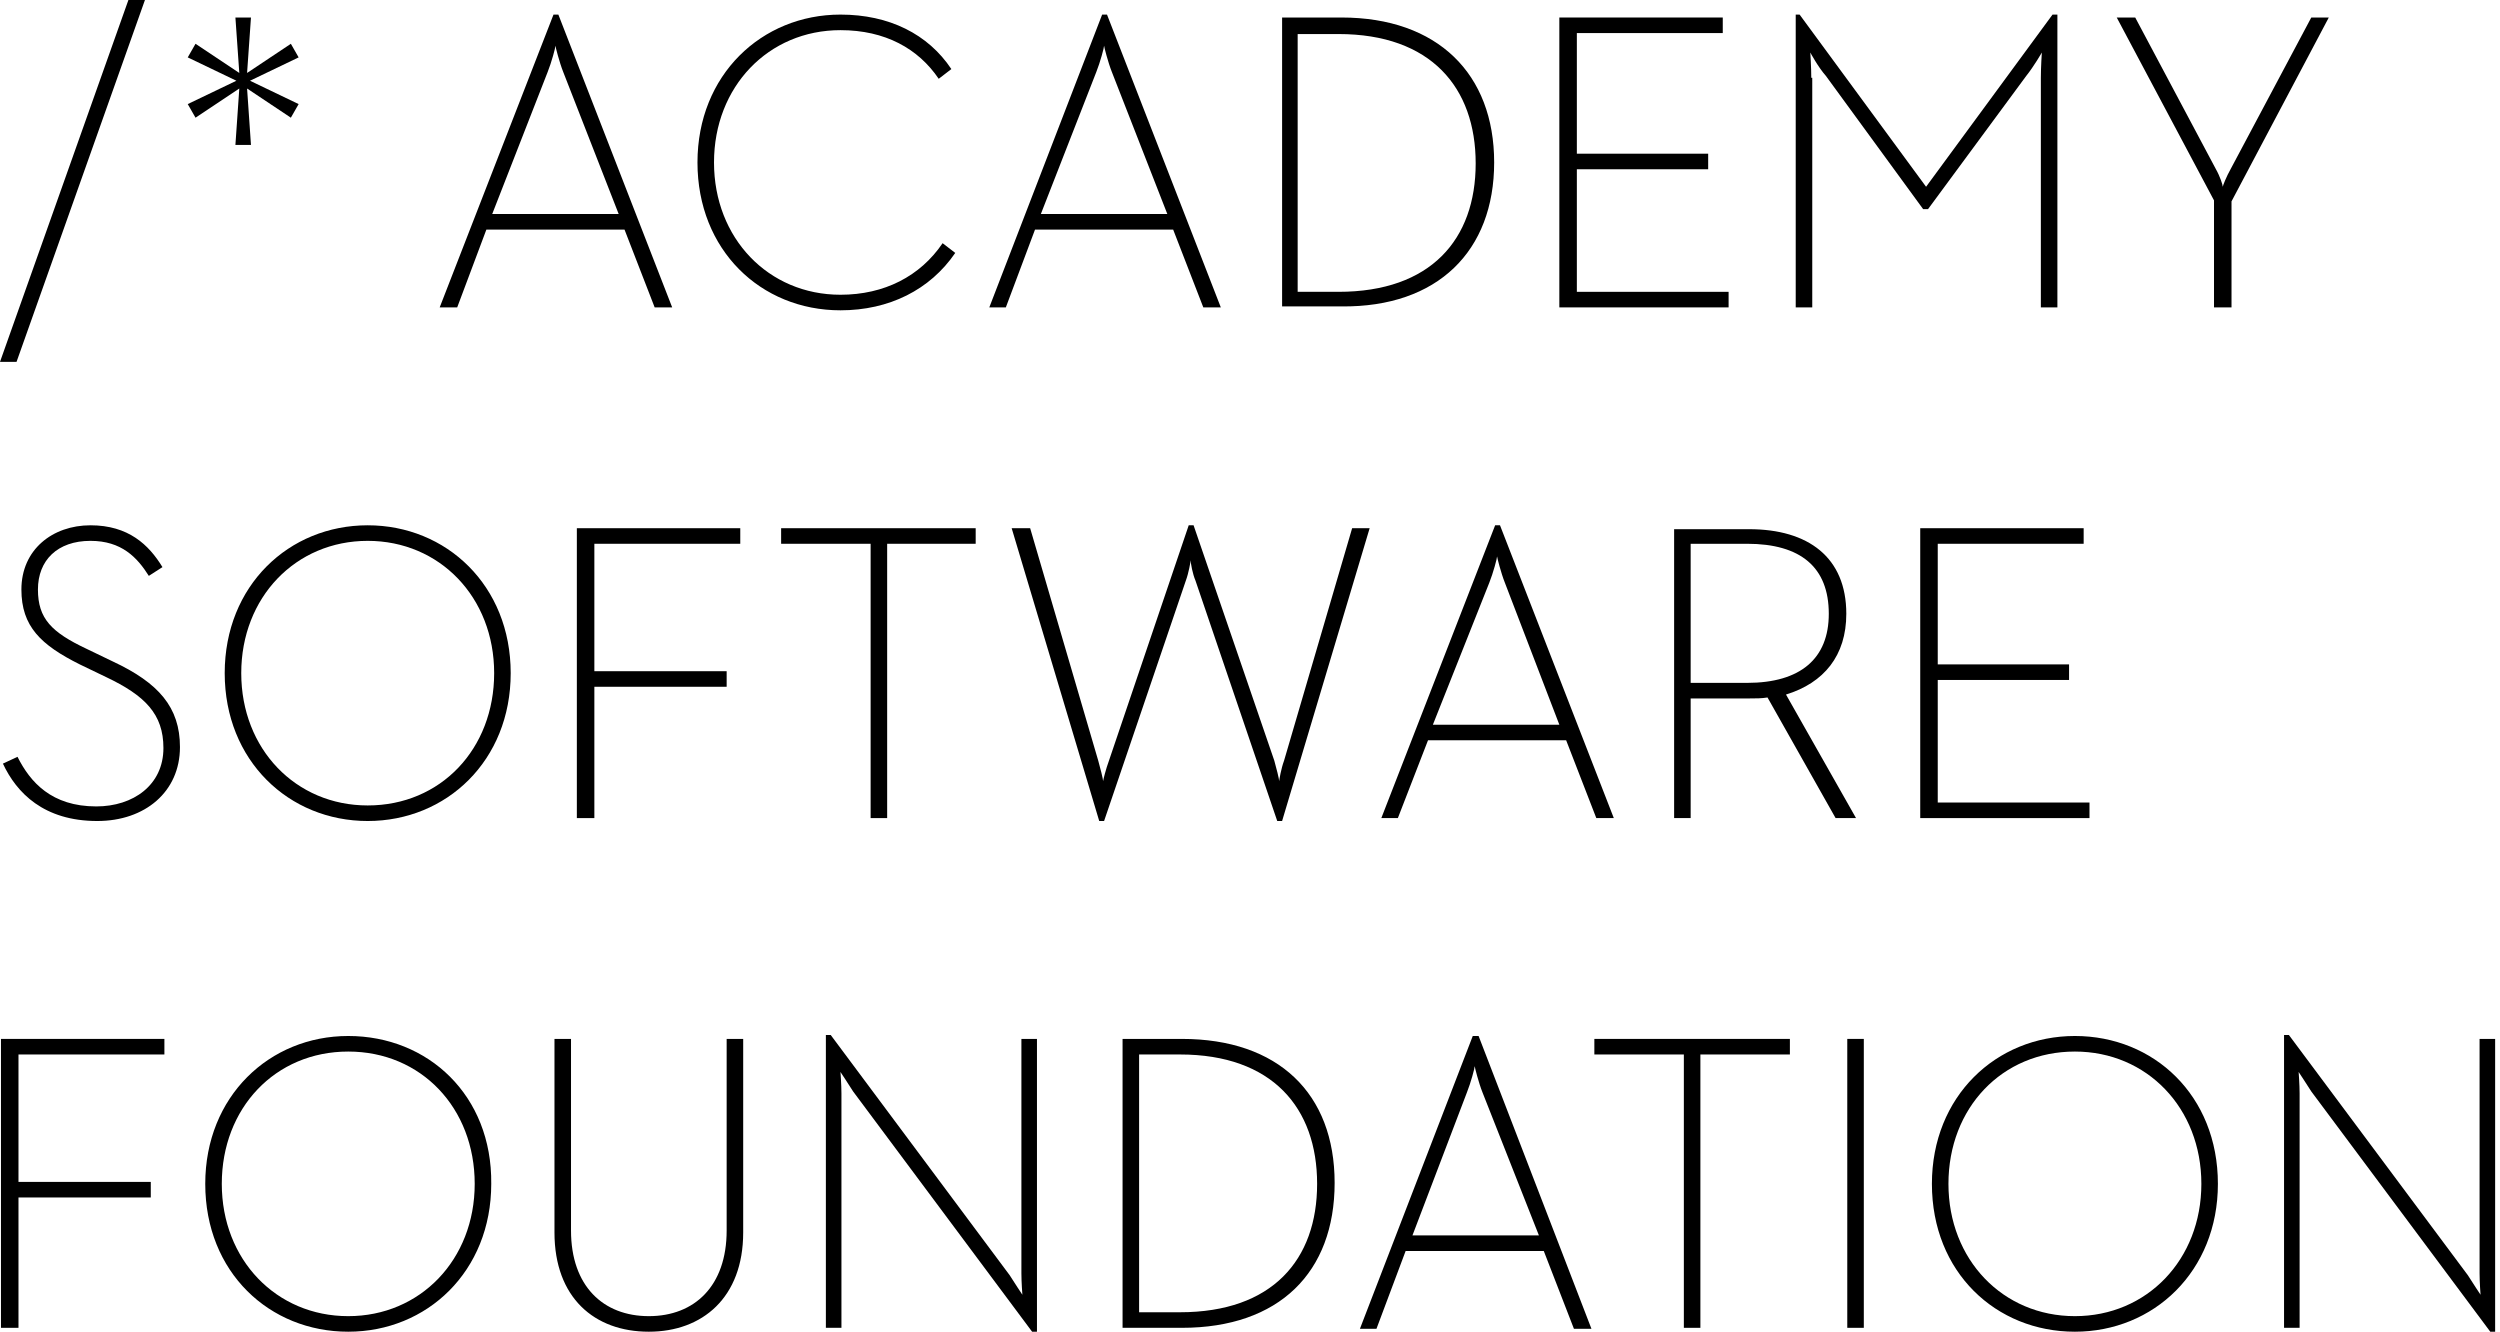
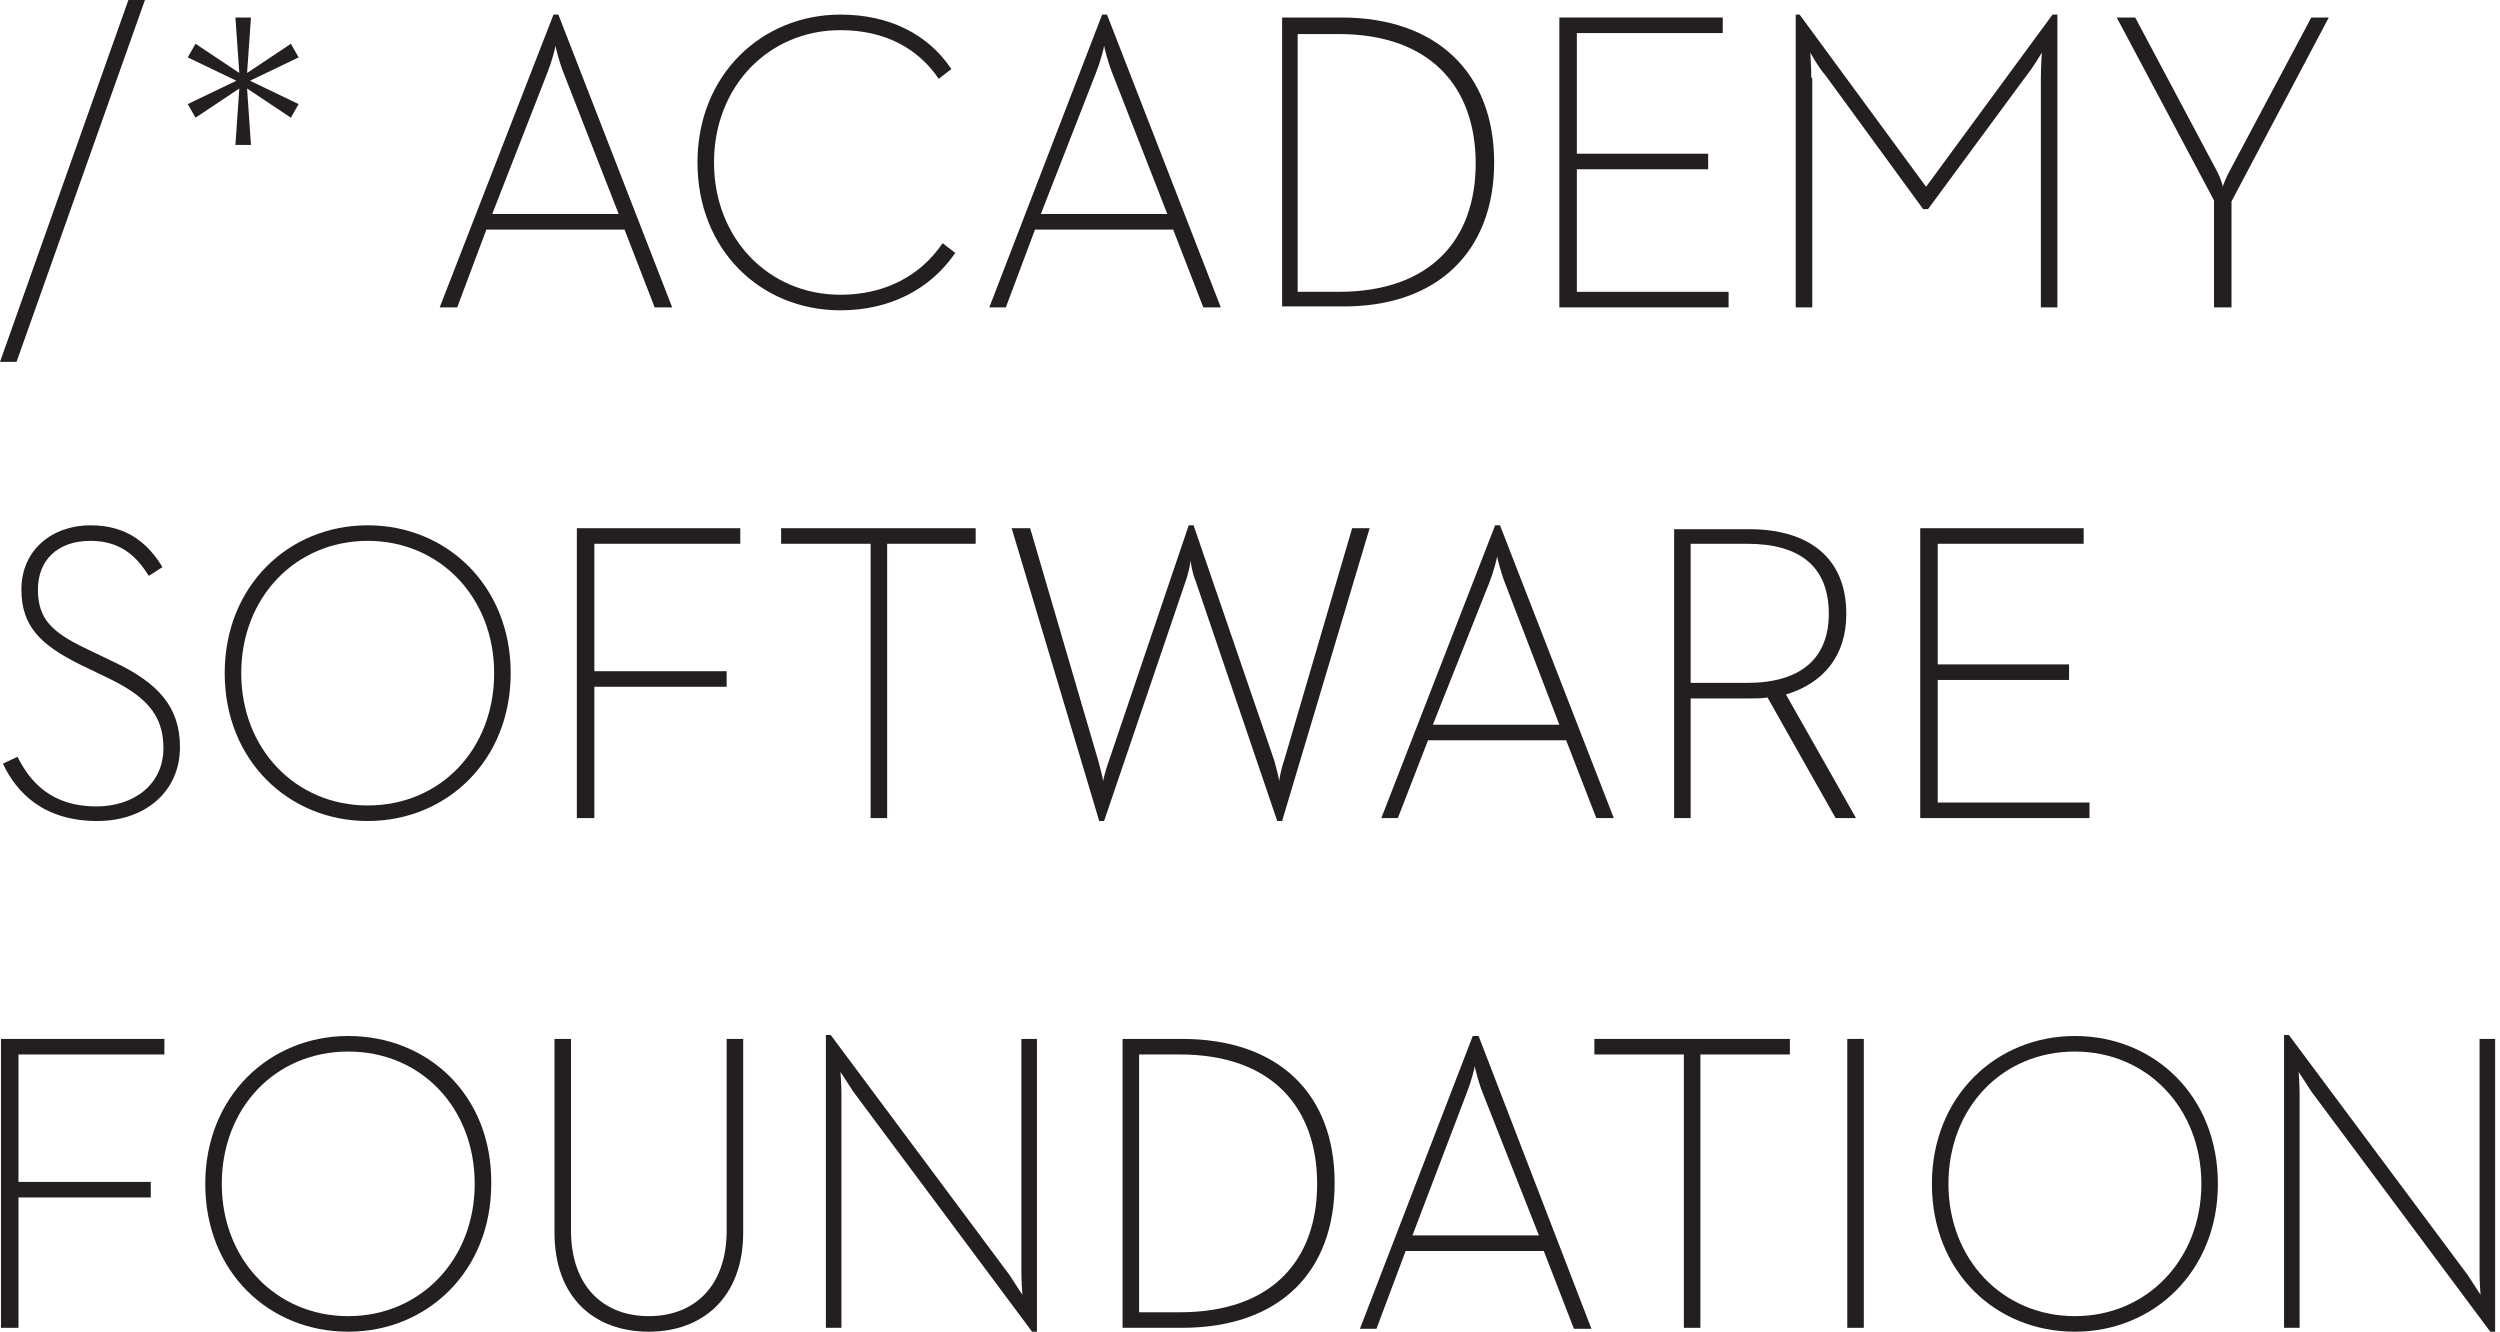
<svg xmlns="http://www.w3.org/2000/svg" version="1.1" id="Layer_1" x="0px" y="0px" viewBox="0 0 257 136.9" style="enable-background:new 0 0 257 136.9;" xml:space="preserve">
-   <polygon points="14.9,0 13.2,0 0,37.2 1.7,37.2 " />
-   <polygon points="24.2,14.9 25.8,14.9 25.4,9.1 29.9,12.1 30.7,10.7 25.7,8.3 30.7,5.9 29.9,4.5 25.4,7.5 25.8,1.8 24.2,1.8   24.6,7.5 20.1,4.5 19.3,5.9 24.3,8.3 19.3,10.7 20.1,12.1 24.6,9.1 " />
-   <path d="M50,23.6h14.2l3.1,8h1.8L57.4,1.5h-0.5L45.2,31.6H47L50,23.6z M56.3,7.4c0.4-1,0.8-2.5,0.8-2.7c0,0.1,0.4,1.7,0.8,2.7  L63.6,22h-13L56.3,7.4z" />
-   <path d="M86.4,31.9c5,0,9.2-2.1,11.8-5.9l-1.3-1c-2.3,3.4-6,5.3-10.5,5.3c-7.4,0-13-5.8-13-13.6S79,3.1,86.4,3.1c4.6,0,8,1.9,10.1,5  l1.3-1c-2.4-3.6-6.4-5.6-11.4-5.6c-8.1,0-14.7,6.2-14.7,15.2S78.2,31.9,86.4,31.9z" />
-   <path d="M106.4,23.6h14.2l3.1,8h1.8L113.8,1.5h-0.5l-11.6,30.1h1.7L106.4,23.6z M112.7,7.4c0.4-1,0.8-2.5,0.8-2.7  c0,0.1,0.4,1.7,0.8,2.7L120,22h-13L112.7,7.4z" />
-   <path d="M153.6,16.7c0-9.1-5.8-14.9-15.7-14.9h-6.1v29.7h6.1C147.8,31.6,153.6,25.8,153.6,16.7z M133.4,30V3.5h4.2  c9.5,0,14.1,5.5,14.1,13.3S147.1,30,137.6,30H133.4z" />
-   <polygon points="177.7,30 162.1,30 162.1,17.4 175.6,17.4 175.6,15.8 162.1,15.8 162.1,3.4 177.1,3.4 177.1,1.8 160.3,1.8   160.3,31.6 177.7,31.6 " />
-   <path d="M186.2,8c0-1-0.1-2.6-0.1-2.6s0.8,1.5,1.6,2.4l10,13.7h0.5l10.1-13.7c0.8-1,1.6-2.4,1.6-2.4s-0.1,1.5-0.1,2.6v23.6h1.7V1.5  H211l-13,17.7L185,1.5h-0.4v30.1h1.7V8z" />
-   <path d="M227.6,31.6h1.8V20.7l10-18.9h-1.8l-8.3,15.6c-0.4,0.7-0.8,1.7-0.8,1.8c0-0.2-0.3-1.1-0.7-1.8l-8.3-15.6h-1.9l10,18.8V31.6z  " />
-   <path d="M18.5,76.8c0-4.1-2.2-6.6-6.9-8.8l-2.7-1.3c-3.6-1.7-5-3.1-5-6.1c0-3,2-5,5.4-5c3.2,0,4.8,1.7,6,3.6l1.4-0.9  C15.3,56,13.2,54,9.3,54c-3.9,0-7.1,2.5-7.1,6.6c0,3.8,2,5.7,6,7.7l2.7,1.3c4,1.9,5.9,3.8,5.9,7.3c0,3.8-3.1,6-6.9,6  c-4.6,0-6.8-2.5-8.1-5.1l-1.5,0.7c1.4,3,4.2,5.9,9.7,5.9C14.9,84.4,18.5,81.4,18.5,76.8z" />
-   <path d="M37.8,84.4c8.1,0,14.7-6.2,14.7-15.2S45.9,54,37.8,54c-8.1,0-14.7,6.2-14.7,15.2S29.7,84.4,37.8,84.4z M37.8,55.6  c7.4,0,13,5.8,13,13.6s-5.5,13.6-13,13.6c-7.4,0-13-5.8-13-13.6S30.4,55.6,37.8,55.6z" />
-   <polygon points="61.1,70.6 74.7,70.6 74.7,69 61.1,69 61.1,55.9 76.1,55.9 76.1,54.3 59.3,54.3 59.3,84.1 61.1,84.1 " />
-   <polygon points="89.5,84.1 91.2,84.1 91.2,55.9 100.3,55.9 100.3,54.3 80.3,54.3 80.3,55.9 89.5,55.9 " />
-   <path d="M132,78.2c-0.3,0.8-0.5,2-0.5,2.1c0-0.2-0.3-1.4-0.5-2.1L122.7,54h-0.5L114,78.2c-0.3,0.8-0.6,2-0.6,2.1  c0-0.2-0.3-1.4-0.5-2.1l-7-23.9h-1.9l9,30.1h0.5l8.4-24.7c0.3-0.8,0.5-2,0.5-2.1c0,0.3,0.2,1.4,0.5,2.1l8.4,24.7h0.5l9-30.1H139  L132,78.2z" />
-   <path d="M146.8,76.1H161l3.1,8h1.8L154.2,54h-0.5L142,84.1h1.7L146.8,76.1z M153.1,59.9c0.4-1,0.8-2.5,0.8-2.7  c0,0.1,0.4,1.7,0.8,2.7l5.6,14.6h-13L153.1,59.9z" />
-   <path d="M189.8,63.1c0-5.8-3.9-8.7-10-8.7h-7.7v29.7h1.7V71.8h6c0.7,0,1.3,0,1.9-0.1l7,12.4h2.1l-7.2-12.7  C187.5,70.2,189.8,67.4,189.8,63.1z M179.6,70.2h-5.8V55.9h5.8c5.5,0,8.4,2.4,8.4,7.2C188,67.7,185.1,70.2,179.6,70.2z" />
-   <polygon points="214.8,82.5 199.2,82.5 199.2,69.9 212.7,69.9 212.7,68.3 199.2,68.3 199.2,55.9 214.2,55.9 214.2,54.3 197.4,54.3   197.4,84.1 214.8,84.1 " />
-   <polygon points="0.1,136.5 1.9,136.5 1.9,123.1 15.5,123.1 15.5,121.5 1.9,121.5 1.9,108.4 16.9,108.4 16.9,106.8 0.1,106.8 " />
-   <path d="M35.8,106.5c-8.1,0-14.7,6.2-14.7,15.2c0,9.1,6.6,15.2,14.7,15.2s14.7-6.2,14.7-15.2C50.6,112.6,44,106.5,35.8,106.5z   M35.8,135.3c-7.4,0-13-5.8-13-13.6c0-7.8,5.5-13.6,13-13.6s13,5.8,13,13.6C48.8,129.5,43.2,135.3,35.8,135.3z" />
-   <path d="M74.7,126.5c0,5.7-3.3,8.8-8,8.8c-4.7,0-8-3.1-8-8.8v-19.7H57v19.9c0,6.7,4.1,10.2,9.7,10.2c5.5,0,9.7-3.5,9.7-10.2v-19.9  h-1.7V126.5z" />
-   <path d="M105,130.9c0,0.9,0.1,2.2,0.1,2.2s-0.8-1.2-1.3-2l-18.4-24.7h-0.5v30.1h1.6v-24.1c0-0.9-0.1-2.2-0.1-2.2s0.8,1.2,1.3,2  l18.4,24.7h0.5v-30.1H105V130.9z" />
-   <path d="M121.5,106.8h-6.1v29.7h6.1c10,0,15.7-5.7,15.7-14.9S131.4,106.8,121.5,106.8z M121.3,134.9h-4.2v-26.5h4.2  c9.5,0,14.1,5.5,14.1,13.3C135.4,129.5,130.8,134.9,121.3,134.9z" />
-   <path d="M151.4,106.5l-11.6,30.1h1.7l3-8h14.2l3.1,8h1.8L152,106.5H151.4z M158.2,127h-13l5.6-14.7c0.4-1,0.8-2.5,0.8-2.7  c0,0.1,0.4,1.7,0.8,2.7L158.2,127z" />
-   <polygon points="163.9,108.4 173.1,108.4 173.1,136.5 174.8,136.5 174.8,108.4 184,108.4 184,106.8 163.9,106.8 " />
-   <rect x="189.9" y="106.8" width="1.7" height="29.7" />
-   <path d="M213.3,106.5c-8.1,0-14.7,6.2-14.7,15.2c0,9.1,6.6,15.2,14.7,15.2c8.1,0,14.7-6.2,14.7-15.2  C228,112.6,221.4,106.5,213.3,106.5z M213.3,135.3c-7.4,0-13-5.8-13-13.6c0-7.8,5.5-13.6,13-13.6c7.4,0,13,5.8,13,13.6  C226.3,129.5,220.7,135.3,213.3,135.3z" />
-   <path d="M254.9,106.8v24.1c0,0.9,0.1,2.2,0.1,2.2s-0.8-1.2-1.3-2l-18.4-24.7h-0.5v30.1h1.6v-24.1c0-0.9-0.1-2.2-0.1-2.2  s0.8,1.2,1.3,2l18.4,24.7h0.5v-30.1H254.9z" />
+   <style type="text/css">
+ 	.st0{fill:#231F20;}
+ </style>
+   <polygon class="st0" points="14.9,0 13.2,0 0,37.2 1.7,37.2 " />
+   <polygon class="st0" points="24.2,14.9 25.8,14.9 25.4,9.1 29.9,12.1 30.7,10.7 25.7,8.3 30.7,5.9 29.9,4.5 25.4,7.5 25.8,1.8   24.2,1.8 24.6,7.5 20.1,4.5 19.3,5.9 24.3,8.3 19.3,10.7 20.1,12.1 24.6,9.1 " />
+   <path class="st0" d="M50,23.6h14.2l3.1,8h1.8L57.4,1.5h-0.5L45.2,31.6H47L50,23.6z M56.3,7.4c0.4-1,0.8-2.5,0.8-2.7  c0,0.1,0.4,1.7,0.8,2.7L63.6,22h-13L56.3,7.4z" />
+   <path class="st0" d="M86.4,31.9c5,0,9.2-2.1,11.8-5.9l-1.3-1c-2.3,3.4-6,5.3-10.5,5.3c-7.4,0-13-5.8-13-13.6S79,3.1,86.4,3.1  c4.6,0,8,1.9,10.1,5l1.3-1c-2.4-3.6-6.4-5.6-11.4-5.6c-8.1,0-14.7,6.2-14.7,15.2S78.2,31.9,86.4,31.9z" />
+   <path class="st0" d="M106.4,23.6h14.2l3.1,8h1.8L113.8,1.5h-0.5l-11.6,30.1h1.7L106.4,23.6z M112.7,7.4c0.4-1,0.8-2.5,0.8-2.7  c0,0.1,0.4,1.7,0.8,2.7L120,22h-13L112.7,7.4z" />
+   <path class="st0" d="M153.6,16.7c0-9.1-5.8-14.9-15.7-14.9h-6.1v29.7h6.1C147.8,31.6,153.6,25.8,153.6,16.7z M133.4,30V3.5h4.2  c9.5,0,14.1,5.5,14.1,13.3S147.1,30,137.6,30H133.4z" />
+   <polygon class="st0" points="177.7,30 162.1,30 162.1,17.4 175.6,17.4 175.6,15.8 162.1,15.8 162.1,3.4 177.1,3.4 177.1,1.8   160.3,1.8 160.3,31.6 177.7,31.6 " />
+   <path class="st0" d="M186.2,8c0-1-0.1-2.6-0.1-2.6s0.8,1.5,1.6,2.4l10,13.7h0.5l10.1-13.7c0.8-1,1.6-2.4,1.6-2.4s-0.1,1.5-0.1,2.6  v23.6h1.7V1.5H211l-13,17.7L185,1.5h-0.4v30.1h1.7V8H186.2z" />
+   <path class="st0" d="M227.6,31.6h1.8V20.7l10-18.9h-1.8l-8.3,15.6c-0.4,0.7-0.8,1.7-0.8,1.8c0-0.2-0.3-1.1-0.7-1.8l-8.3-15.6h-1.9  l10,18.8V31.6z" />
+   <path class="st0" d="M18.5,76.8c0-4.1-2.2-6.6-6.9-8.8l-2.7-1.3c-3.6-1.7-5-3.1-5-6.1s2-5,5.4-5c3.2,0,4.8,1.7,6,3.6l1.4-0.9  C15.3,56,13.2,54,9.3,54s-7.1,2.5-7.1,6.6c0,3.8,2,5.7,6,7.7l2.7,1.3c4,1.9,5.9,3.8,5.9,7.3c0,3.8-3.1,6-6.9,6  c-4.6,0-6.8-2.5-8.1-5.1l-1.5,0.7c1.4,3,4.2,5.9,9.7,5.9C14.9,84.4,18.5,81.4,18.5,76.8z" />
+   <path class="st0" d="M37.8,84.4c8.1,0,14.7-6.2,14.7-15.2S45.9,54,37.8,54s-14.7,6.2-14.7,15.2S29.7,84.4,37.8,84.4z M37.8,55.6  c7.4,0,13,5.8,13,13.6s-5.5,13.6-13,13.6c-7.4,0-13-5.8-13-13.6S30.4,55.6,37.8,55.6z" />
+   <polygon class="st0" points="61.1,70.6 74.7,70.6 74.7,69 61.1,69 61.1,55.9 76.1,55.9 76.1,54.3 59.3,54.3 59.3,84.1 61.1,84.1 " />
+   <polygon class="st0" points="89.5,84.1 91.2,84.1 91.2,55.9 100.3,55.9 100.3,54.3 80.3,54.3 80.3,55.9 89.5,55.9 " />
+   <path class="st0" d="M132,78.2c-0.3,0.8-0.5,2-0.5,2.1c0-0.2-0.3-1.4-0.5-2.1L122.7,54h-0.5L114,78.2c-0.3,0.8-0.6,2-0.6,2.1  c0-0.2-0.3-1.4-0.5-2.1l-7-23.9H104l9,30.1h0.5l8.4-24.7c0.3-0.8,0.5-2,0.5-2.1c0,0.3,0.2,1.4,0.5,2.1l8.4,24.7h0.5l9-30.1H139  L132,78.2z" />
+   <path class="st0" d="M146.8,76.1H161l3.1,8h1.8L154.2,54h-0.5L142,84.1h1.7L146.8,76.1z M153.1,59.9c0.4-1,0.8-2.5,0.8-2.7  c0,0.1,0.4,1.7,0.8,2.7l5.6,14.6h-13L153.1,59.9z" />
+   <path class="st0" d="M189.8,63.1c0-5.8-3.9-8.7-10-8.7h-7.7v29.7h1.7V71.8h6c0.7,0,1.3,0,1.9-0.1l7,12.4h2.1l-7.2-12.7  C187.5,70.2,189.8,67.4,189.8,63.1z M179.6,70.2h-5.8V55.9h5.8c5.5,0,8.4,2.4,8.4,7.2C188,67.7,185.1,70.2,179.6,70.2z" />
+   <polygon class="st0" points="214.8,82.5 199.2,82.5 199.2,69.9 212.7,69.9 212.7,68.3 199.2,68.3 199.2,55.9 214.2,55.9 214.2,54.3   197.4,54.3 197.4,84.1 214.8,84.1 " />
+   <polygon class="st0" points="0.1,136.5 1.9,136.5 1.9,123.1 15.5,123.1 15.5,121.5 1.9,121.5 1.9,108.4 16.9,108.4 16.9,106.8   0.1,106.8 " />
+   <path class="st0" d="M35.8,106.5c-8.1,0-14.7,6.2-14.7,15.2c0,9.1,6.6,15.2,14.7,15.2s14.7-6.2,14.7-15.2  C50.6,112.6,44,106.5,35.8,106.5z M35.8,135.3c-7.4,0-13-5.8-13-13.6s5.5-13.6,13-13.6s13,5.8,13,13.6S43.2,135.3,35.8,135.3z" />
+   <path class="st0" d="M74.7,126.5c0,5.7-3.3,8.8-8,8.8s-8-3.1-8-8.8v-19.7H57v19.9c0,6.7,4.1,10.2,9.7,10.2c5.5,0,9.7-3.5,9.7-10.2  v-19.9h-1.7V126.5z" />
+   <path class="st0" d="M105,130.9c0,0.9,0.1,2.2,0.1,2.2s-0.8-1.2-1.3-2l-18.4-24.7h-0.5v30.1h1.6v-24.1c0-0.9-0.1-2.2-0.1-2.2  s0.8,1.2,1.3,2l18.4,24.7h0.5v-30.1H105V130.9z" />
+   <path class="st0" d="M121.5,106.8h-6.1v29.7h6.1c10,0,15.7-5.7,15.7-14.9S131.4,106.8,121.5,106.8z M121.3,134.9h-4.2v-26.5h4.2  c9.5,0,14.1,5.5,14.1,13.3C135.4,129.5,130.8,134.9,121.3,134.9z" />
+   <path class="st0" d="M151.4,106.5l-11.6,30.1h1.7l3-8h14.2l3.1,8h1.8L152,106.5H151.4z M158.2,127h-13l5.6-14.7  c0.4-1,0.8-2.5,0.8-2.7c0,0.1,0.4,1.7,0.8,2.7L158.2,127z" />
+   <polygon class="st0" points="163.9,108.4 173.1,108.4 173.1,136.5 174.8,136.5 174.8,108.4 184,108.4 184,106.8 163.9,106.8 " />
+   <rect x="189.9" y="106.8" class="st0" width="1.7" height="29.7" />
+   <path class="st0" d="M213.3,106.5c-8.1,0-14.7,6.2-14.7,15.2c0,9.1,6.6,15.2,14.7,15.2c8.1,0,14.7-6.2,14.7-15.2  C228,112.6,221.4,106.5,213.3,106.5z M213.3,135.3c-7.4,0-13-5.8-13-13.6s5.5-13.6,13-13.6c7.4,0,13,5.8,13,13.6  S220.7,135.3,213.3,135.3z" />
+   <path class="st0" d="M254.9,106.8v24.1c0,0.9,0.1,2.2,0.1,2.2s-0.8-1.2-1.3-2l-18.4-24.7h-0.5v30.1h1.6v-24.1c0-0.9-0.1-2.2-0.1-2.2  s0.8,1.2,1.3,2l18.4,24.7h0.5v-30.1L254.9,106.8L254.9,106.8z" />
</svg>
